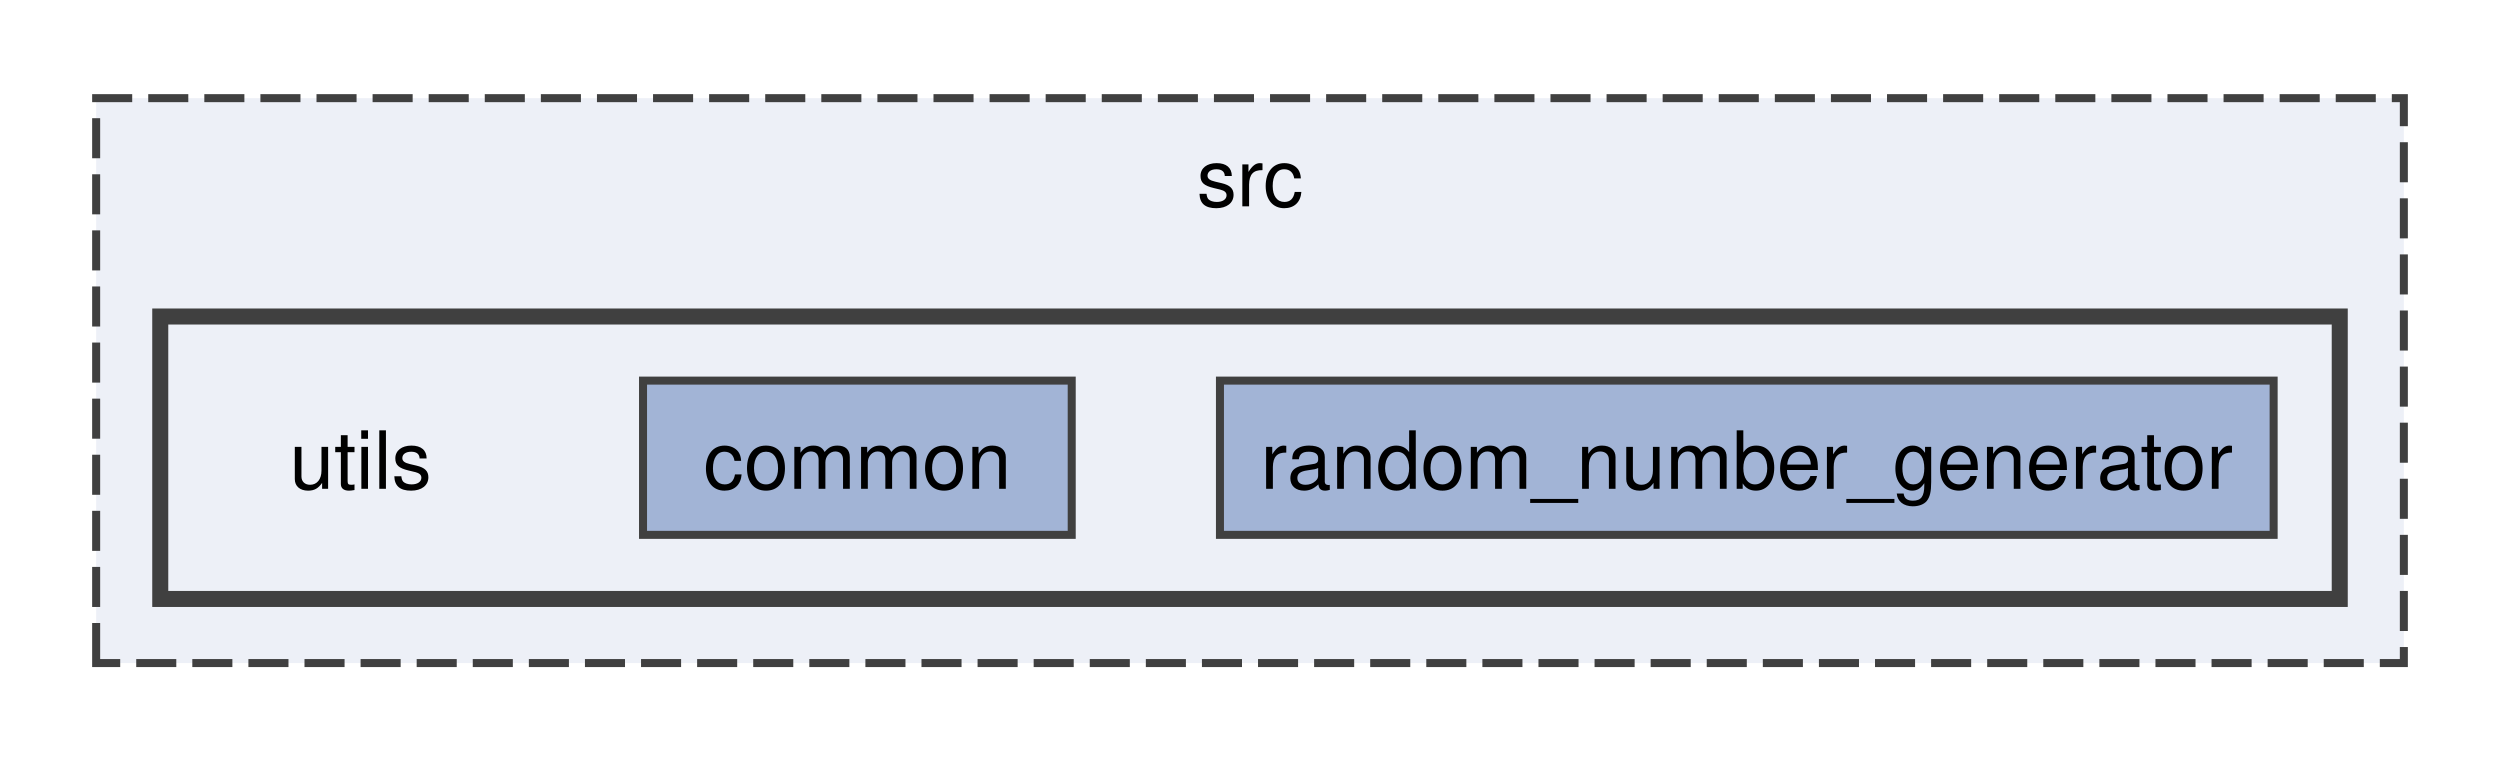
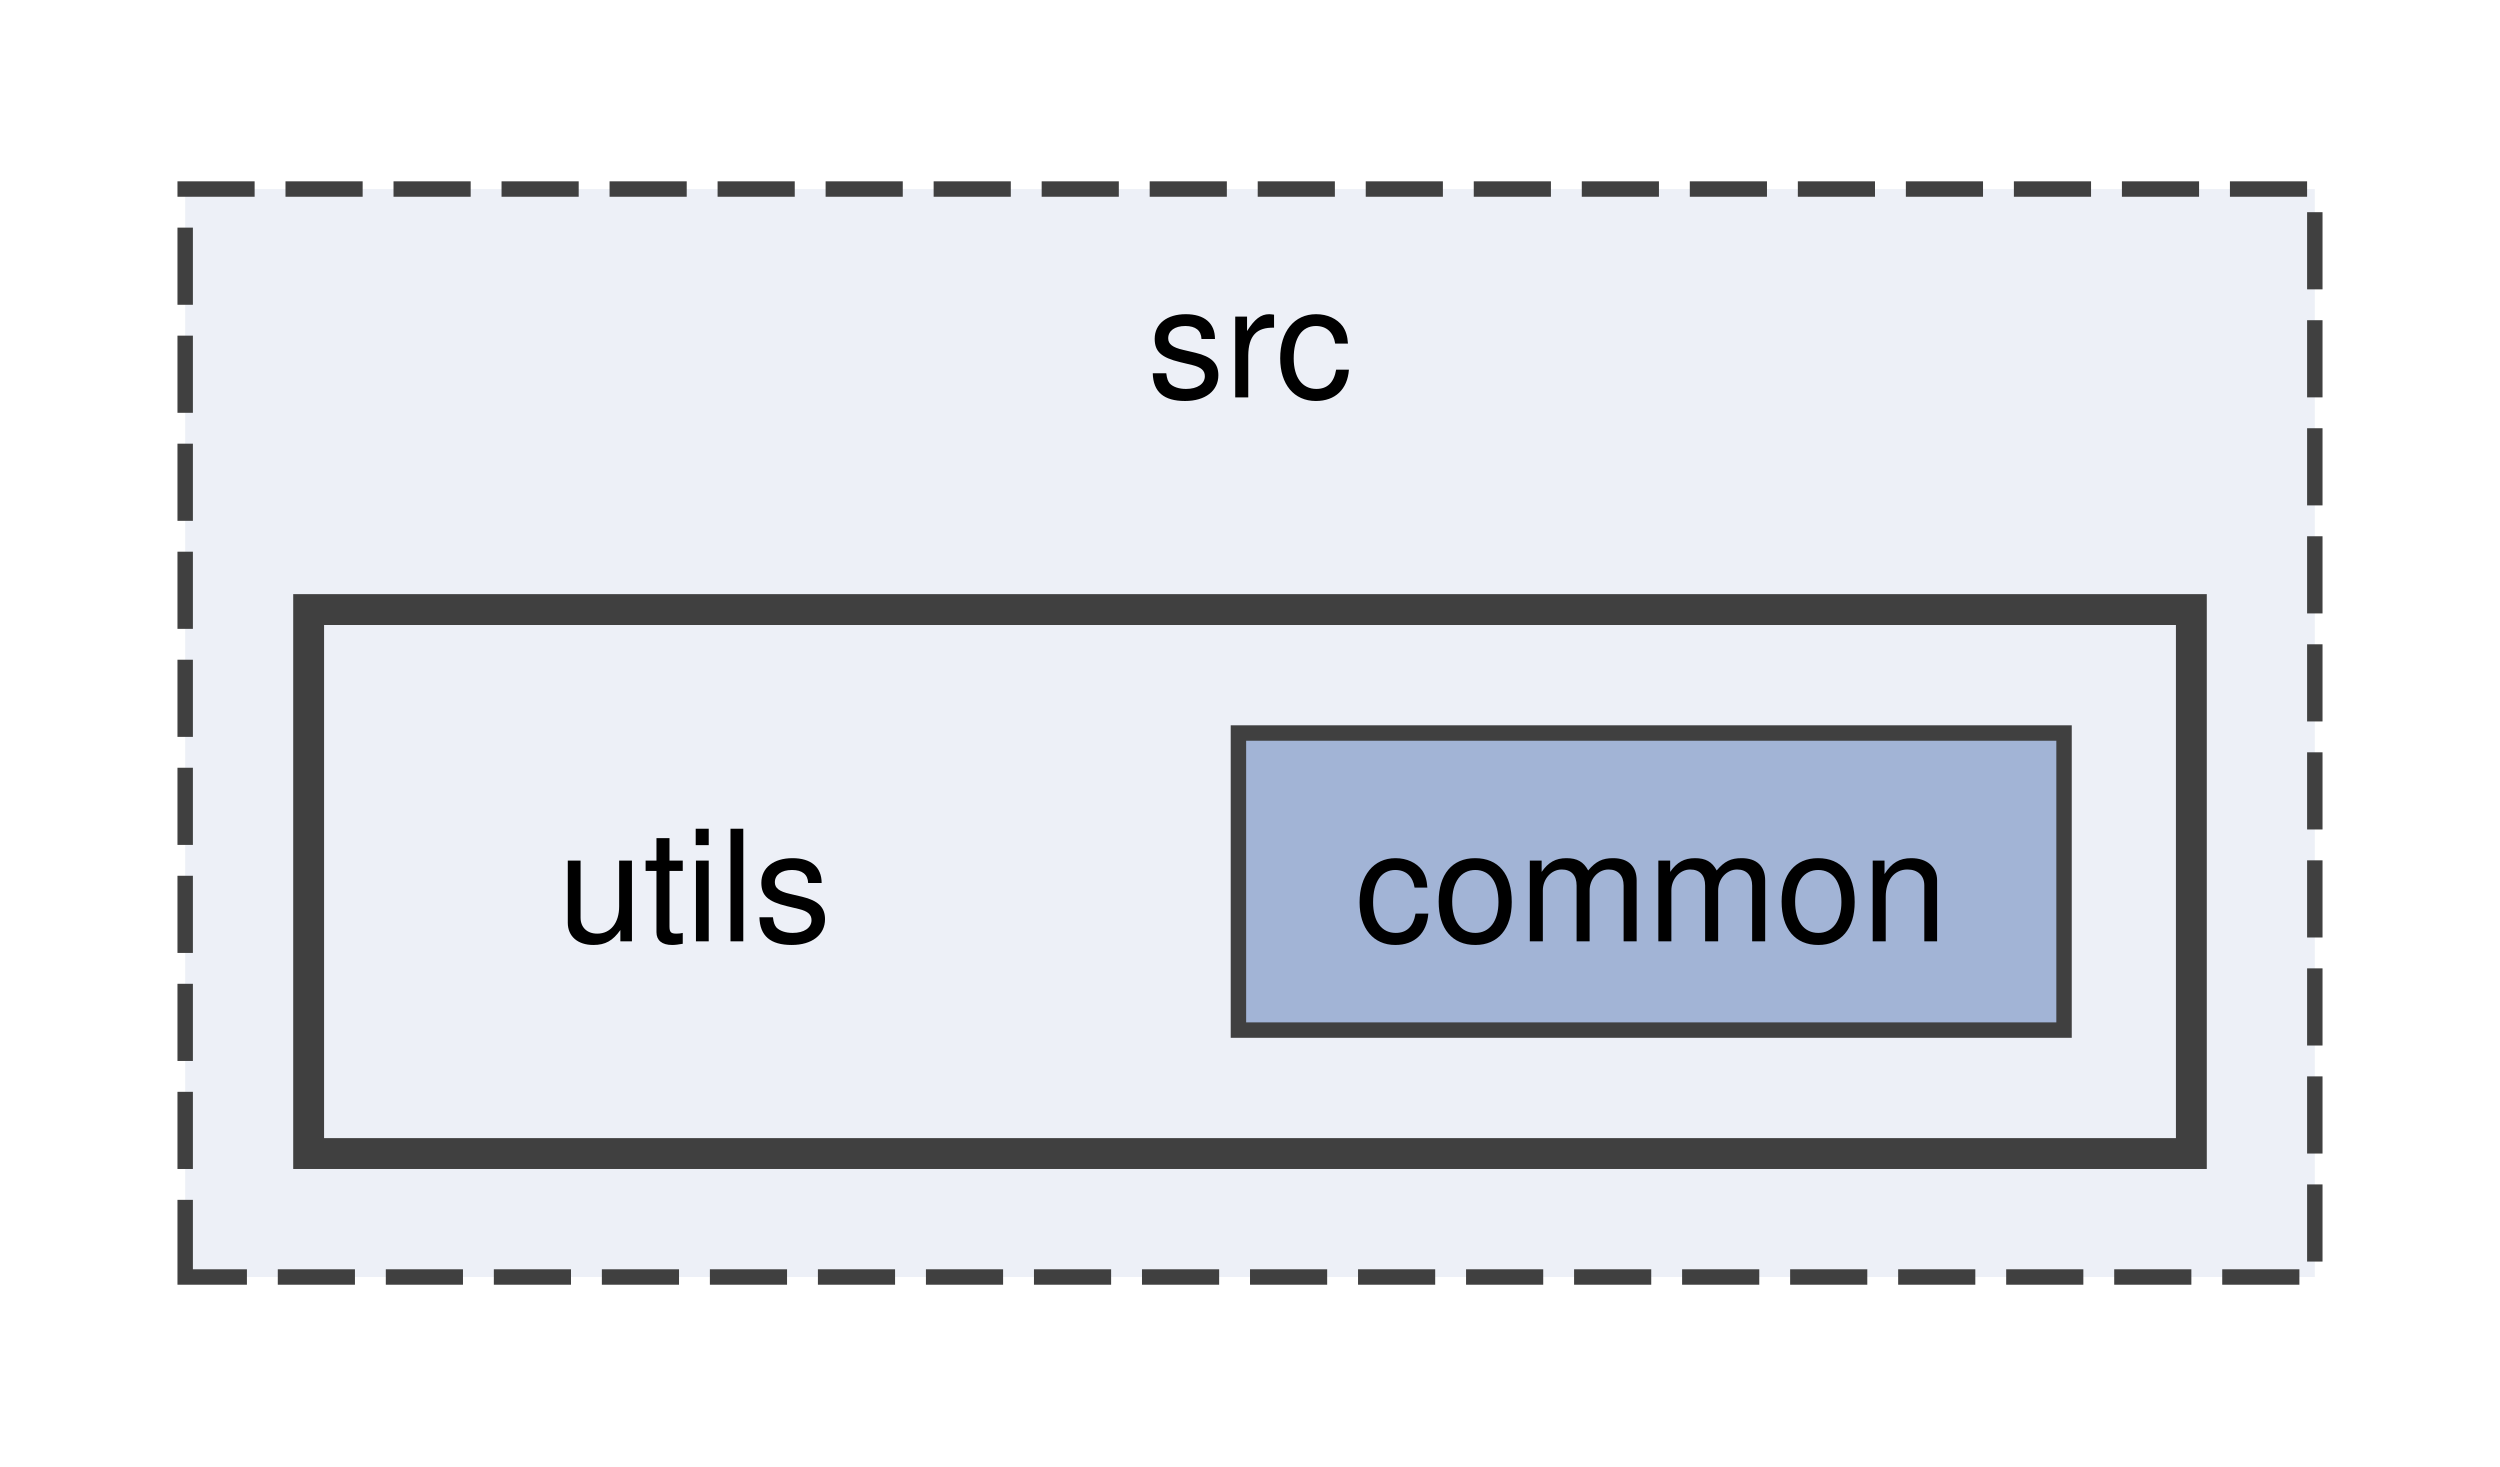
- <svg xmlns="http://www.w3.org/2000/svg" xmlns:xlink="http://www.w3.org/1999/xlink" width="312pt" height="95pt" viewBox="0.00 0.00 312.00 94.50">
+ <svg xmlns="http://www.w3.org/2000/svg" xmlns:xlink="http://www.w3.org/1999/xlink" width="162pt" height="95pt" viewBox="0.00 0.00 162.00 94.50">
  <g id="graph0" class="graph" transform="scale(1 1) rotate(0) translate(4 90.5)">
    <g id="clust1" class="cluster">
      <g id="a_clust1">
        <a xlink:href="dir_68267d1309a1af8e8297ef4c3efbcdba.html" target="_top" xlink:title="src">
-           <polygon fill="#edf0f7" stroke="#404040" stroke-dasharray="5,2" points="8,-8 8,-78.5 296,-78.5 296,-8 8,-8" />
-           <text text-anchor="middle" x="152" y="-65" font-family="Helvetica,sans-Serif" font-size="10.00">src</text>
+           <polygon fill="#edf0f7" stroke="#404040" stroke-dasharray="5,2" points="8,-8 8,-78.5 146,-78.5 146,-8 8,-8" />
+           <text text-anchor="middle" x="77" y="-65" font-family="Helvetica,sans-Serif" font-size="10.00">src</text>
        </a>
      </g>
    </g>
    <g id="clust2" class="cluster">
      <g id="a_clust2">
        <a xlink:href="dir_313caf1132e152dd9b58bea13a4052ca.html" target="_top">
-           <polygon fill="#edf0f7" stroke="#404040" stroke-width="2" points="16,-16 16,-51.25 288,-51.25 288,-16 16,-16" />
+           <polygon fill="#edf0f7" stroke="#404040" stroke-width="2" points="16,-16 16,-51.25 138,-51.25 138,-16 16,-16" />
        </a>
      </g>
    </g>
    <g id="node1" class="node">
      <text text-anchor="middle" x="41" y="-29.75" font-family="Helvetica,sans-Serif" font-size="10.00">utils</text>
    </g>
    <g id="node2" class="node">
      <g id="a_node2">
        <a xlink:href="dir_bf12584007c722bc233481bc9c6db799.html" target="_top" xlink:title="common">
          <polygon fill="#a2b4d6" stroke="#404040" points="129.75,-43.25 76.25,-43.25 76.25,-24 129.75,-24 129.75,-43.25" />
          <text text-anchor="middle" x="103" y="-29.75" font-family="Helvetica,sans-Serif" font-size="10.00">common</text>
        </a>
      </g>
    </g>
-     <g id="node3" class="node">
-       <g id="a_node3">
-         <a xlink:href="dir_a0f8a7cf6a7c2673ed588cfd3db53734.html" target="_top" xlink:title="random_number_generator">
-           <polygon fill="#a2b4d6" stroke="#404040" points="279.75,-43.25 148.25,-43.25 148.25,-24 279.75,-24 279.75,-43.25" />
-           <text text-anchor="middle" x="214" y="-29.75" font-family="Helvetica,sans-Serif" font-size="10.00">random_number_generator</text>
-         </a>
-       </g>
-     </g>
  </g>
</svg>
